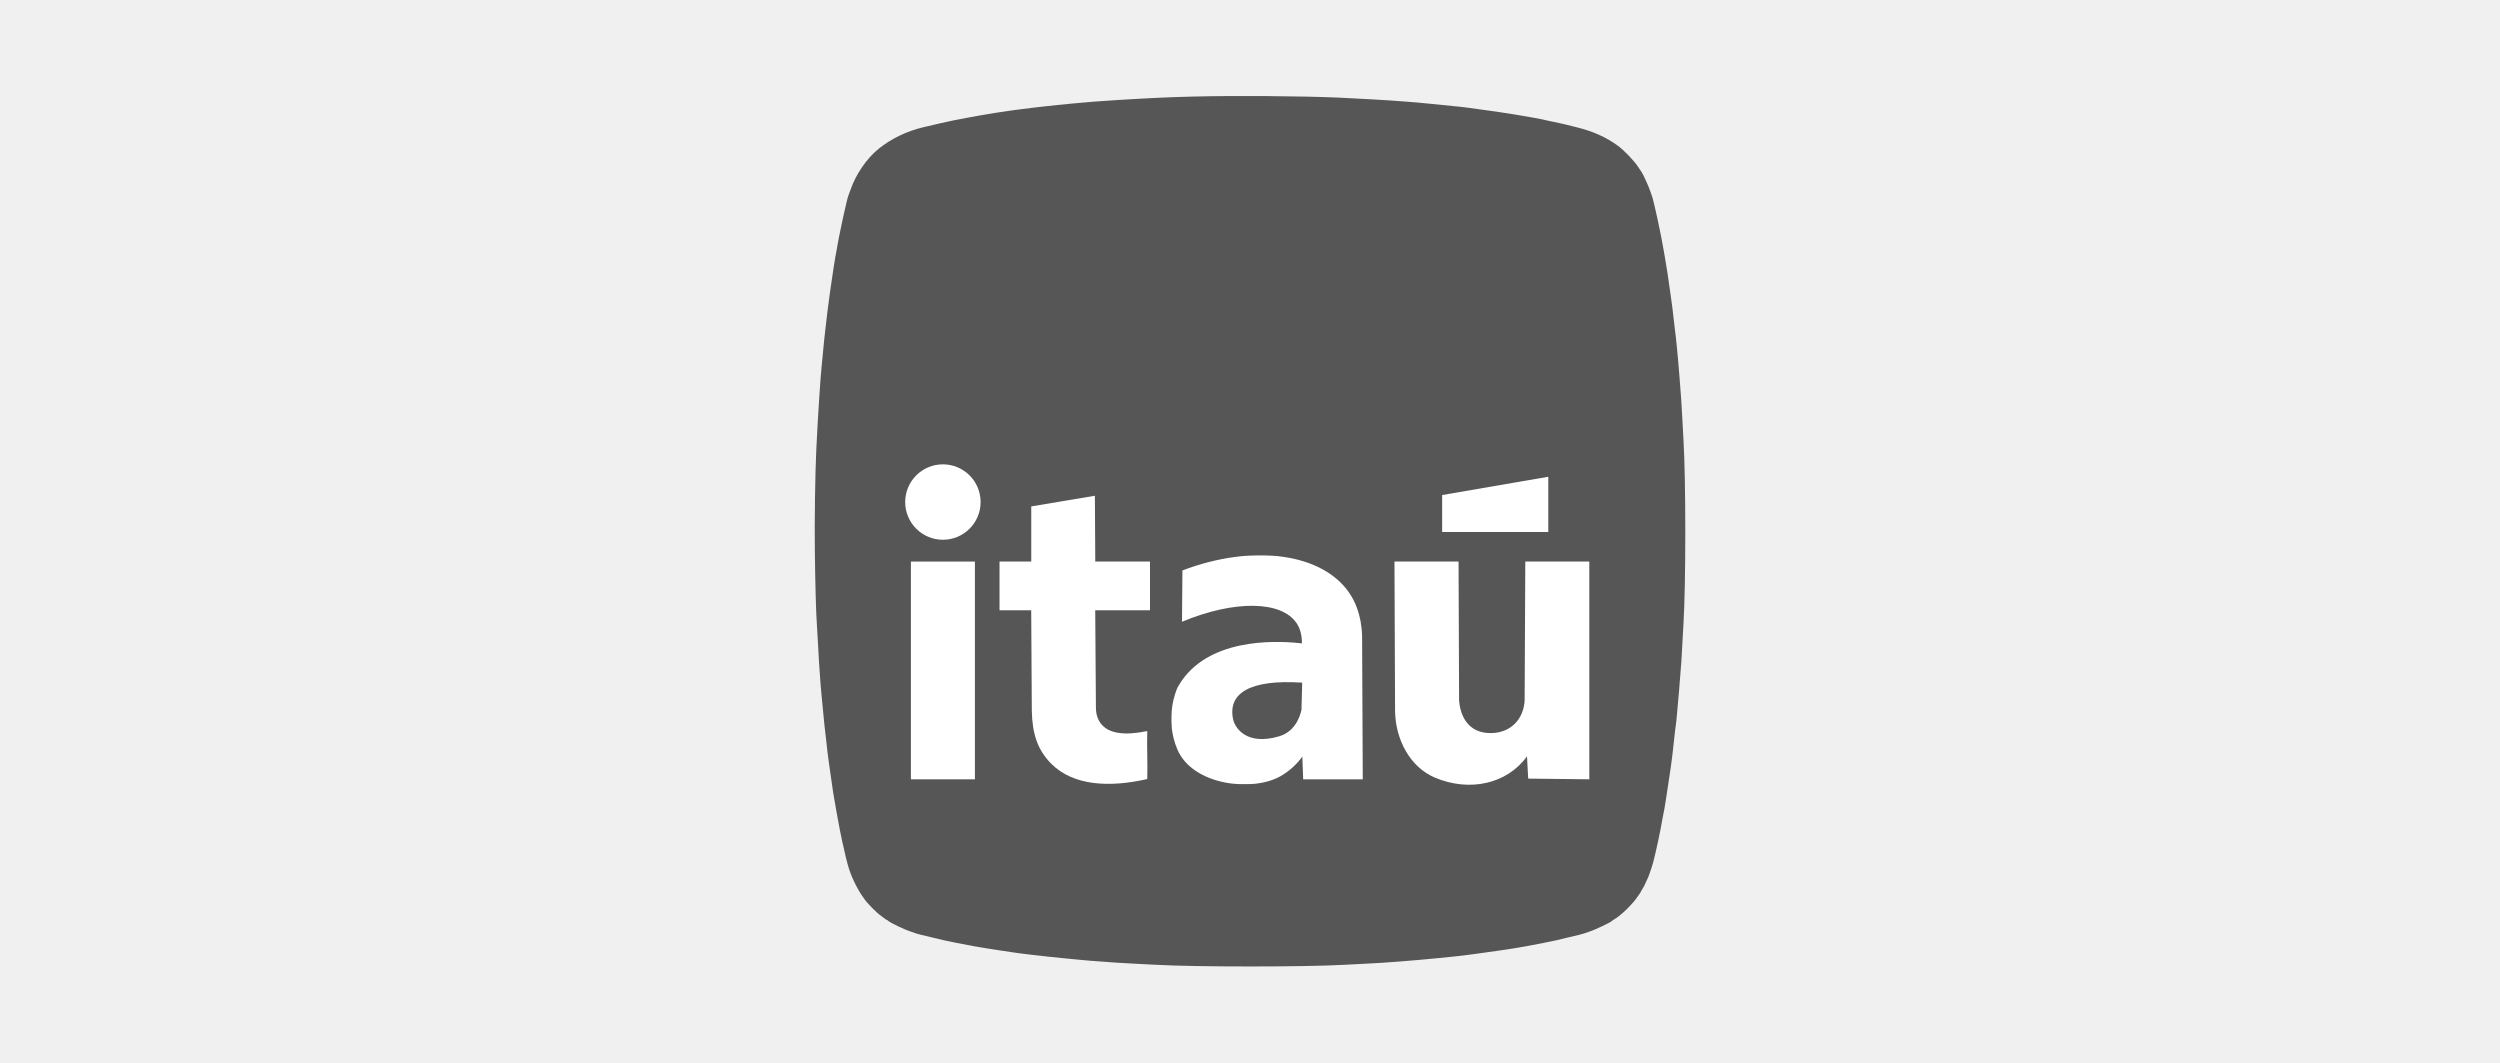
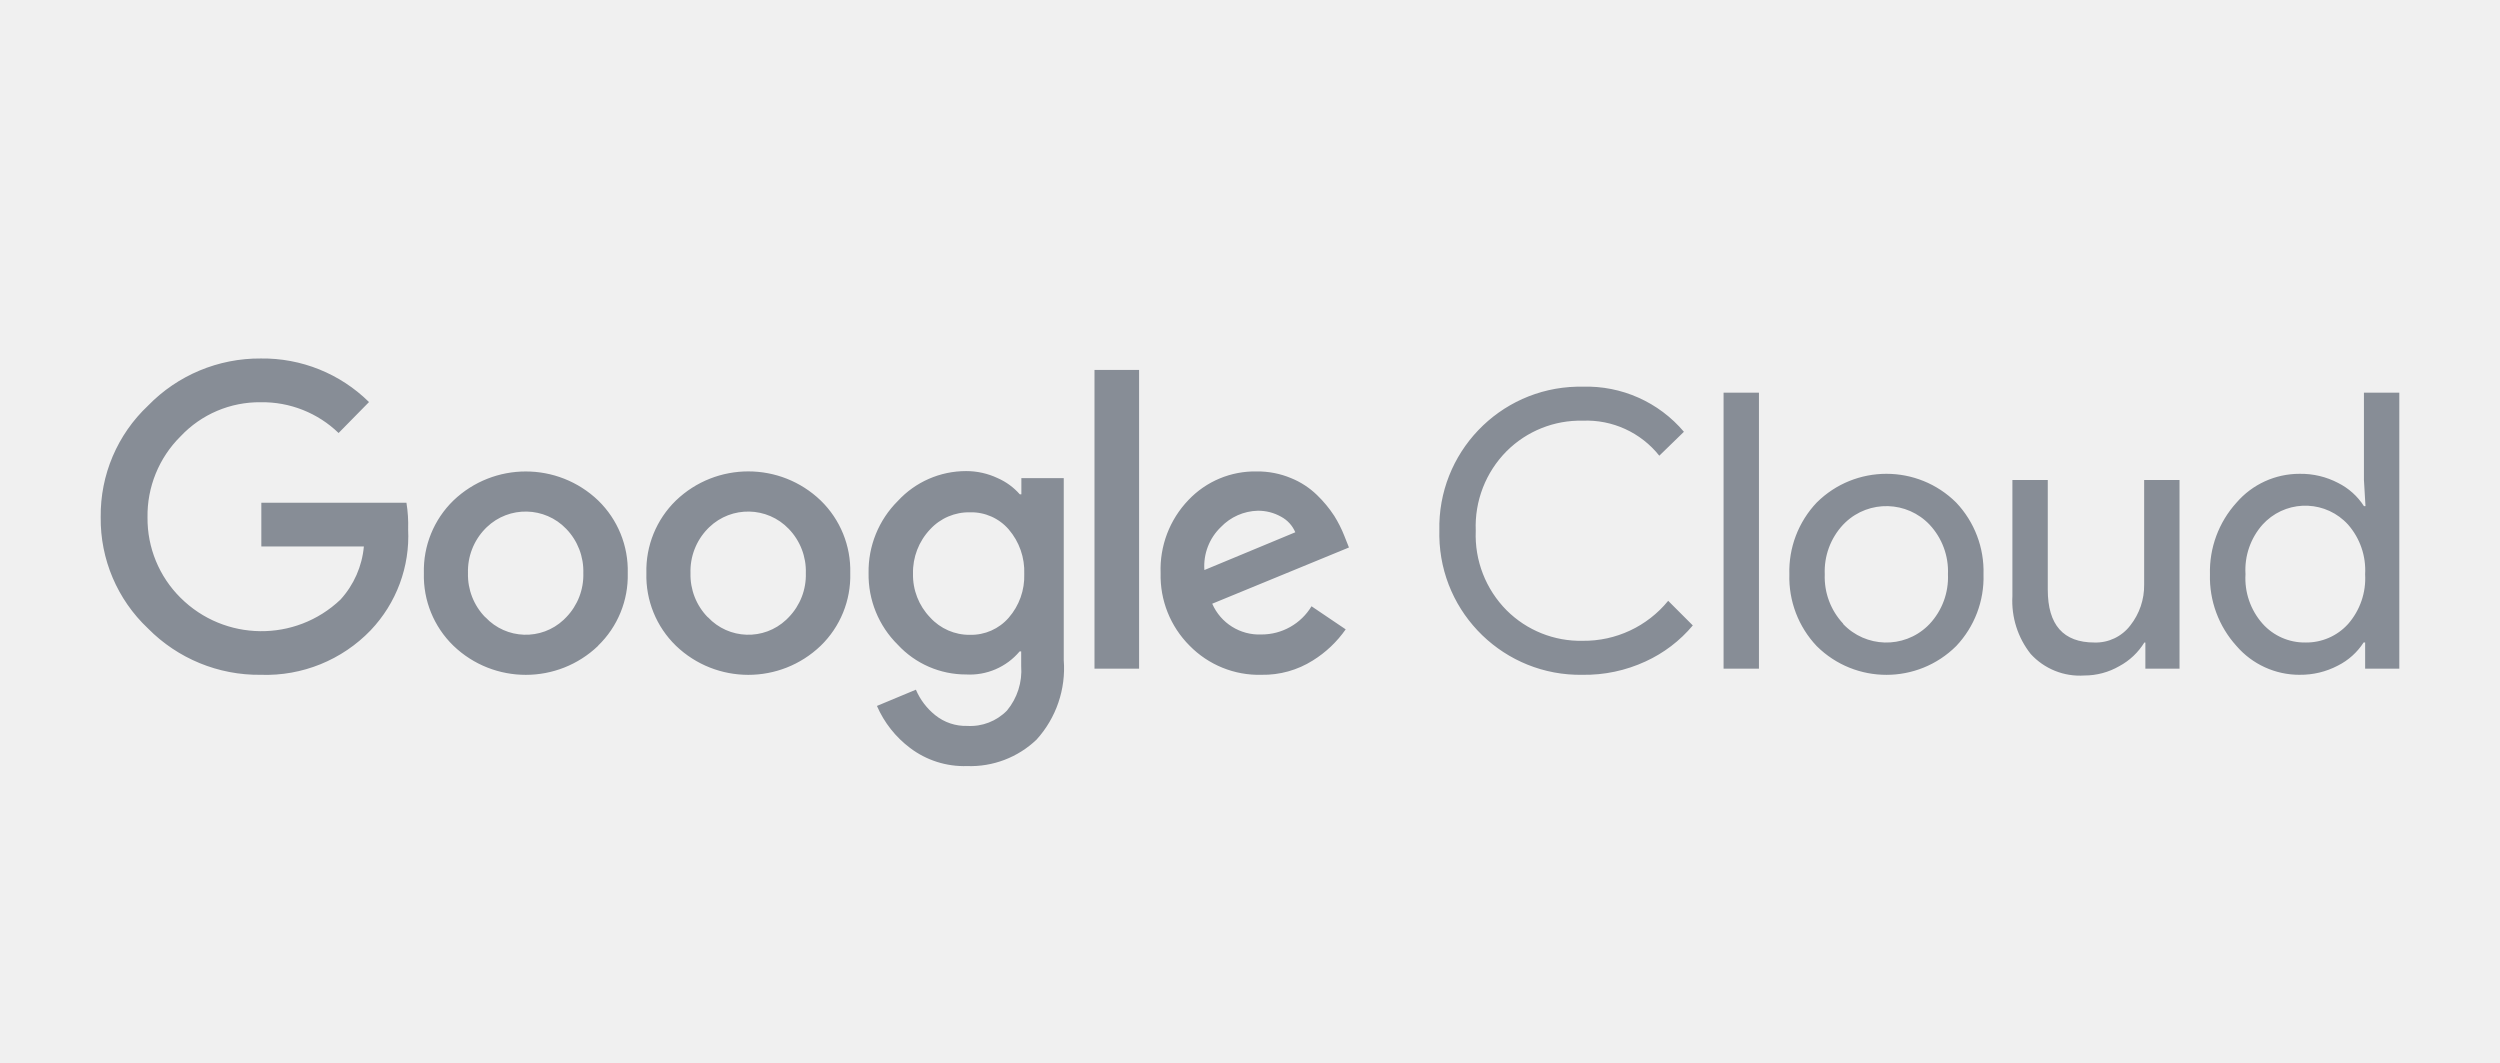
- <svg xmlns="http://www.w3.org/2000/svg" id="Layer_6" viewBox="0 0 200 85">
+ <svg xmlns="http://www.w3.org/2000/svg" id="Layer_7" viewBox="0 0 200 85">
  <defs>
-     <style>.cls-1{fill:#565656;}.cls-1,.cls-2,.cls-3{stroke-width:0px;}.cls-4{mask:url(#mask);}.cls-5{filter:url(#luminosity-noclip);}.cls-2{fill:#000;}.cls-3{fill:#fff;}</style>
-     <filter id="luminosity-noclip" x="93.702" y="44.419" width="15.328" height="18.33" color-interpolation-filters="sRGB" filterUnits="userSpaceOnUse">
-       <feFlood flood-color="#fff" result="bg" />
-       <feBlend in="SourceGraphic" in2="bg" />
-     </filter>
-     <mask id="mask" x="93.702" y="44.419" width="15.328" height="18.33" maskUnits="userSpaceOnUse">
-       <g class="cls-5">
-         <path class="cls-2" d="M104.176,54.611l-.057,2.165c-.037.158-.317,1.691-1.775,2.125-2.661.791-3.56-.711-3.696-1.357-.442-2.093,1.352-3.208,5.528-2.932Z" />
-       </g>
-     </mask>
+     <style>.cls-1{fill:#878d96;stroke-width:0px;}</style>
  </defs>
-   <path id="Base" class="cls-1" d="M134.674,35.121c-.022-.372-.061-1.103-.087-1.62-.027-.517-.066-1.199-.088-1.51-.026-.315-.083-1.09-.131-1.729-.048-.639-.096-1.239-.11-1.335-.013-.097-.052-.521-.087-.941-.035-.42-.074-.814-.087-.875-.013-.061-.061-.464-.11-.897-.113-1.046-.254-2.201-.284-2.337-.013-.061-.061-.412-.11-.771-.214-1.637-.612-3.917-.954-5.471-.048-.219-.127-.573-.175-.788-.123-.56-.267-1.125-.315-1.226-.022-.048-.061-.166-.092-.263-.096-.324-.582-1.405-.705-1.576-.018-.026-.157-.232-.307-.459-.311-.468-1.107-1.3-1.584-1.65-.945-.696-1.996-1.169-3.352-1.501-.234-.057-.467-.116-.7-.175-.162-.048-.486-.118-1.182-.262-.197-.041-.394-.084-.591-.127-.845-.205-3.594-.652-5.383-.88-.359-.044-.713-.092-.788-.109-.132-.027-.766-.092-2.057-.219-.359-.035-.854-.087-1.094-.11-.241-.026-.674-.065-.963-.092-.289-.022-.762-.061-1.051-.083-.98-.083-3.703-.241-5.209-.307-1.478-.064-3.59-.106-5.748-.121-2.094-.014-4.23-.003-5.873.038h0c-2.005.048-3.476.118-6.172.284-1.247.074-2.608.184-3.567.28-.241.026-.744.074-1.116.11-.518.051-1.12.117-1.729.189-1.225.145-2.477.312-3.129.424-.206.035-.508.083-.678.11-.166.022-.464.074-.657.11-.192.035-.516.096-.722.131-.723.123-1.952.372-2.648.539-.193.048-.539.131-.766.184-.228.052-.433.1-.459.105-1.283.306-2.557.924-3.537,1.724-.954.775-1.807,2.027-2.237,3.27-.07.193-.14.389-.162.438-.052.115-.223.825-.401,1.632-.079.356-.158.731-.229,1.082-.035.192-.096.477-.131.635-.035.157-.083.433-.114.612-.027.179-.061.398-.083.481-.066.25-.333,1.957-.504,3.195-.166,1.199-.276,2.071-.372,2.955-.048.433-.096.858-.105.941-.013.083-.053.508-.092.941-.035.433-.087.963-.114,1.182-.092.805-.32,4.311-.433,6.784-.087,1.833-.144,5.76-.114,7.9.031,2.67.096,5.055.157,5.887.022.337.066,1.046.092,1.576.026.53.061,1.208.083,1.51.101,1.514.179,2.508.219,2.823.022.193.074.705.11,1.134.035.429.087.941.11,1.138.026.197.074.622.109.946.11,1.037.193,1.715.263,2.167.035.241.096.652.131.919.127.963.276,1.899.438,2.758.035.192.092.517.132.722.074.438.245,1.309.368,1.86.42,1.931.604,2.508,1.098,3.458.136.262.311.569.389.678.074.11.184.267.241.35.25.372.963,1.098,1.357,1.379.065.048.192.14.275.205.088.07.171.122.193.122.018,0,.061.031.096.066.171.166,1.375.74,1.891.893.096.031.215.07.263.092.114.052.757.214,1.532.389.337.079.683.162.766.184.201.052,1.471.306,2.429.481.551.1,1.624.271,2.298.368.254.035.578.083.722.109.53.092,2.718.346,4.092.477.495.048,1.103.105,1.357.131.412.044.832.079,2.845.223.302.022.989.061,1.532.088.543.026,1.3.065,1.685.087,3.116.179,12.028.179,15.1,0,.385-.026,1.143-.061,1.685-.087.932-.044,1.274-.066,2.735-.175,1.873-.144,4.627-.412,5.559-.543.267-.039.727-.101,1.029-.14,1.116-.144,2.648-.376,3.523-.538.959-.175,2.228-.429,2.429-.481.083-.022.429-.105.766-.184.757-.171,1.414-.337,1.532-.389.145-.052.291-.104.438-.153.359-.118,1.55-.683,1.65-.779.031-.031.118-.096.193-.14.342-.214.499-.337.81-.617.35-.32.836-.845.954-1.024.039-.061.144-.21.232-.328.092-.122.166-.232.166-.25,0-.018.07-.14.153-.271.084-.131.184-.324.224-.429.044-.1.087-.21.105-.231.083-.11.389-.981.521-1.475.206-.766.591-2.574.731-3.427.035-.219.074-.424.087-.459.04-.096.28-1.598.499-3.129.048-.337.096-.674.11-.744.035-.202.193-1.545.263-2.254.035-.35.083-.753.109-.897.027-.145.074-.617.11-1.051.035-.433.083-.967.105-1.182.026-.219.066-.717.092-1.116.026-.398.066-.888.087-1.094.027-.206.074-.963.11-1.685.04-.723.083-1.611.11-1.97.197-3.182.197-11.533,0-14.816Z" />
-   <g id="Name">
-     <rect class="cls-3" x="72.872" y="44.925" width="5.121" height="17.42" />
-     <circle class="cls-3" cx="75.432" cy="40.164" r="3.017" />
-     <path class="cls-3" d="M87.591,39.66l-5.09.853v4.412h-2.539v3.896h2.535l.048,8.036c.038,1.791.426,3.105,1.551,4.237,1.777,1.788,4.684,1.914,7.684,1.23.04-1.297-.04-2.542,0-3.839-1.728.359-3.12.255-3.761-.664-.135-.194-.327-.553-.345-1.127-.019-2.624-.037-5.249-.056-7.873h4.381v-3.896h-4.377" />
-     <g class="cls-4">
-       <path class="cls-3" d="M94.595,45.634l-.035,4.106c4.244-1.765,7.937-1.663,9.145.081.235.339.454.854.451,1.649-1.522-.169-6.756-.581-9.362,2.646-.206.255-.4.538-.576.854-.106.2-1.087,2.476-.034,4.973,1.225,2.906,6.027,3.425,8.257,2.153.839-.479,1.399-1.093,1.747-1.563.022.604.044,1.208.066,1.812h4.775l-.06-11.403c-.04-1.793-.612-2.913-1.055-3.551-2.139-3.077-7.55-3.941-13.32-1.757Z" />
-     </g>
-     <path class="cls-3" d="M111.56,44.925h5.125l.042,11.092c.079,1.162.66,2.657,2.566,2.63,1.566-.023,2.581-1.1,2.678-2.585.018-3.712.035-7.425.053-11.137h5.121v17.42l-4.889-.057-.096-1.781c-1.616,2.232-4.616,2.861-7.358,1.707-1.997-.841-3.166-3.048-3.196-5.334-.016-3.985-.032-7.97-.048-11.955Z" />
-     <polygon class="cls-3" points="115.372 39.603 115.372 42.562 123.863 42.562 123.863 38.141 115.372 39.603" />
-   </g>
+   <path class="cls-1" d="M20.867,53.985c-3.386.043-6.645-1.295-9.024-3.705-2.455-2.31-3.829-5.543-3.787-8.914-.04-3.37,1.333-6.604,3.787-8.914,2.367-2.436,5.627-3.799,9.024-3.773,3.235-.043,6.353,1.213,8.654,3.486l-2.434,2.475c-1.667-1.611-3.903-2.495-6.221-2.461-2.431-.03-4.762.962-6.426,2.734-1.728,1.714-2.681,4.06-2.639,6.494-.02,2.406.931,4.718,2.639,6.412,3.521,3.509,9.195,3.575,12.797.15,1.072-1.174,1.73-2.668,1.873-4.252h-8.203v-3.5h11.608c.114.705.16,1.419.137,2.133.146,2.985-.936,5.9-2.994,8.067-2.29,2.385-5.487,3.682-8.791,3.568h0ZM47.855,51.661c-3.237,3.103-8.344,3.103-11.58,0-1.568-1.52-2.426-3.628-2.365-5.811-.059-2.182.799-4.29,2.365-5.811,3.239-3.096,8.341-3.096,11.58,0,1.566,1.521,2.424,3.628,2.365,5.811.057,2.185-.806,4.293-2.379,5.811h.014ZM38.832,49.378c1.672,1.786,4.475,1.878,6.261.206.071-.066.139-.135.206-.206.913-.943,1.406-2.215,1.367-3.527.041-1.316-.452-2.594-1.367-3.541-1.719-1.793-4.567-1.853-6.36-.134-.046.044-.091.089-.134.134-.915.948-1.408,2.225-1.367,3.541-.035,1.314.463,2.586,1.381,3.527h.014ZM65.656,51.661c-3.237,3.103-8.344,3.103-11.58,0-1.568-1.52-2.426-3.628-2.365-5.811-.059-2.182.799-4.29,2.365-5.811,3.237-3.103,8.344-3.103,11.58,0,1.566,1.521,2.424,3.628,2.365,5.811.06,2.183-.798,4.291-2.365,5.811ZM56.633,49.378c1.672,1.786,4.475,1.878,6.261.206.071-.066.139-.135.206-.206.913-.943,1.406-2.215,1.367-3.527.041-1.316-.452-2.594-1.367-3.541-1.719-1.793-4.567-1.853-6.36-.134-.046.044-.091.089-.134.134-.915.948-1.408,2.225-1.367,3.541-.035,1.314.463,2.586,1.381,3.527h.014ZM77.36,61.286c-1.639.052-3.246-.459-4.553-1.449-1.161-.872-2.075-2.031-2.652-3.363l3.117-1.299c.339.796.87,1.496,1.545,2.037.722.582,1.629.888,2.557.861,1.19.072,2.353-.377,3.186-1.23.824-.994,1.23-2.268,1.135-3.555v-1.176h-.123c-1.056,1.255-2.642,1.938-4.279,1.846-2.075.006-4.059-.856-5.469-2.379-1.53-1.51-2.374-3.58-2.338-5.729-.038-2.161.806-4.245,2.338-5.77,1.407-1.529,3.391-2.397,5.469-2.393.87-.002,1.729.19,2.516.561.681.297,1.287.741,1.777,1.299h.123v-1.299h3.391v14.561c.18,2.328-.606,4.627-2.174,6.358-1.493,1.428-3.5,2.193-5.565,2.119h-0ZM77.606,50.786c1.182.026,2.314-.475,3.09-1.367.844-.967,1.288-2.218,1.244-3.5.051-1.304-.394-2.579-1.244-3.568-.775-.894-1.908-1.395-3.09-1.367-1.213-.025-2.379.473-3.199,1.367-.904.954-1.396,2.227-1.367,3.541-.028,1.302.464,2.562,1.367,3.5.817.903,1.982,1.411,3.199,1.395ZM91.127,29.594v23.899h-3.568v-23.899h3.568ZM100.916,53.985c-2.16.056-4.246-.792-5.756-2.338-1.531-1.534-2.367-3.63-2.311-5.797-.082-2.172.723-4.284,2.229-5.852,1.42-1.497,3.406-2.326,5.469-2.283.938-.01,1.869.172,2.734.533.78.315,1.491.779,2.092,1.367.516.498.975,1.053,1.367,1.654.317.507.587,1.043.807,1.6l.369.93-10.938,4.498c.677,1.556,2.242,2.534,3.938,2.461,1.639.004,3.16-.852,4.006-2.256l2.734,1.846c-.698.998-1.591,1.845-2.625,2.488-1.23.777-2.661,1.176-4.115,1.148h0ZM96.35,45.604l7.274-3.022c-.224-.533-.625-.972-1.135-1.244-.571-.322-1.217-.488-1.873-.479-1.113.029-2.169.496-2.939,1.299-.934.893-1.42,2.157-1.326,3.445h0ZM126.606,53.985c-6.221.107-11.351-4.849-11.459-11.07-.003-.152-.002-.304.001-.456-.144-6.22,4.781-11.38,11.001-11.524.152-.004.304-.004.456-.001,3.112-.097,6.098,1.232,8.108,3.609l-1.969,1.914c-1.477-1.858-3.753-2.9-6.125-2.803-2.275-.051-4.472.828-6.084,2.434-1.677,1.686-2.574,3.995-2.475,6.371-.099,2.376.798,4.685,2.475,6.371,1.612,1.606,3.809,2.485,6.084,2.434,2.647.03,5.163-1.148,6.836-3.199l1.969,1.969c-1.031,1.233-2.325,2.218-3.787,2.885-1.576.728-3.296,1.092-5.031,1.066ZM140.716,53.493h-2.83v-22.08h2.83v22.08ZM145.337,40.204c3.087-3.066,8.069-3.066,11.156,0,1.465,1.546,2.252,3.613,2.188,5.742.065,2.129-.723,4.196-2.188,5.742-3.087,3.066-8.069,3.066-11.156,0-1.465-1.546-2.252-3.613-2.188-5.742-.065-2.129.723-4.196,2.188-5.742h0ZM147.443,49.911c1.811,1.914,4.831,1.998,6.745.186.064-.06.126-.123.186-.186.999-1.072,1.526-2.501,1.463-3.965.063-1.464-.464-2.893-1.463-3.965-1.811-1.914-4.831-1.998-6.745-.186-.064.06-.126.123-.186.186-.999,1.072-1.526,2.501-1.463,3.965-.056,1.462.476,2.885,1.477,3.951l-.014.014ZM174.363,53.493h-2.734v-2.092h-.082c-.487.794-1.176,1.446-1.996,1.887-.852.494-1.819.753-2.803.752-1.619.111-3.2-.524-4.293-1.723-1.036-1.31-1.556-2.954-1.463-4.621v-9.297h2.83v8.777c0,2.816,1.244,4.225,3.732,4.225,1.122.035,2.191-.474,2.871-1.367.734-.93,1.125-2.084,1.107-3.268v-8.367h2.83v15.094ZM183.974,53.985c-1.943.006-3.791-.838-5.059-2.311-1.417-1.566-2.177-3.617-2.119-5.729-.057-2.111.702-4.163,2.119-5.729,1.267-1.473,3.116-2.317,5.059-2.311,1.076-.017,2.138.237,3.09.738.836.421,1.544,1.058,2.051,1.846h.123l-.123-2.092v-6.986h2.83v22.08h-2.734v-2.092h-.123c-.506.788-1.214,1.425-2.051,1.846-.944.497-1.996.751-3.063.738ZM184.439,51.401c1.294.019,2.534-.519,3.404-1.477.961-1.095,1.453-2.524,1.367-3.979.085-1.454-.406-2.884-1.367-3.979-1.718-1.888-4.64-2.026-6.528-.308-.107.098-.21.201-.308.308-.965,1.087-1.456,2.514-1.367,3.965-.089,1.451.403,2.877,1.367,3.965.872.975,2.124,1.524,3.432,1.504Z" />
</svg>
